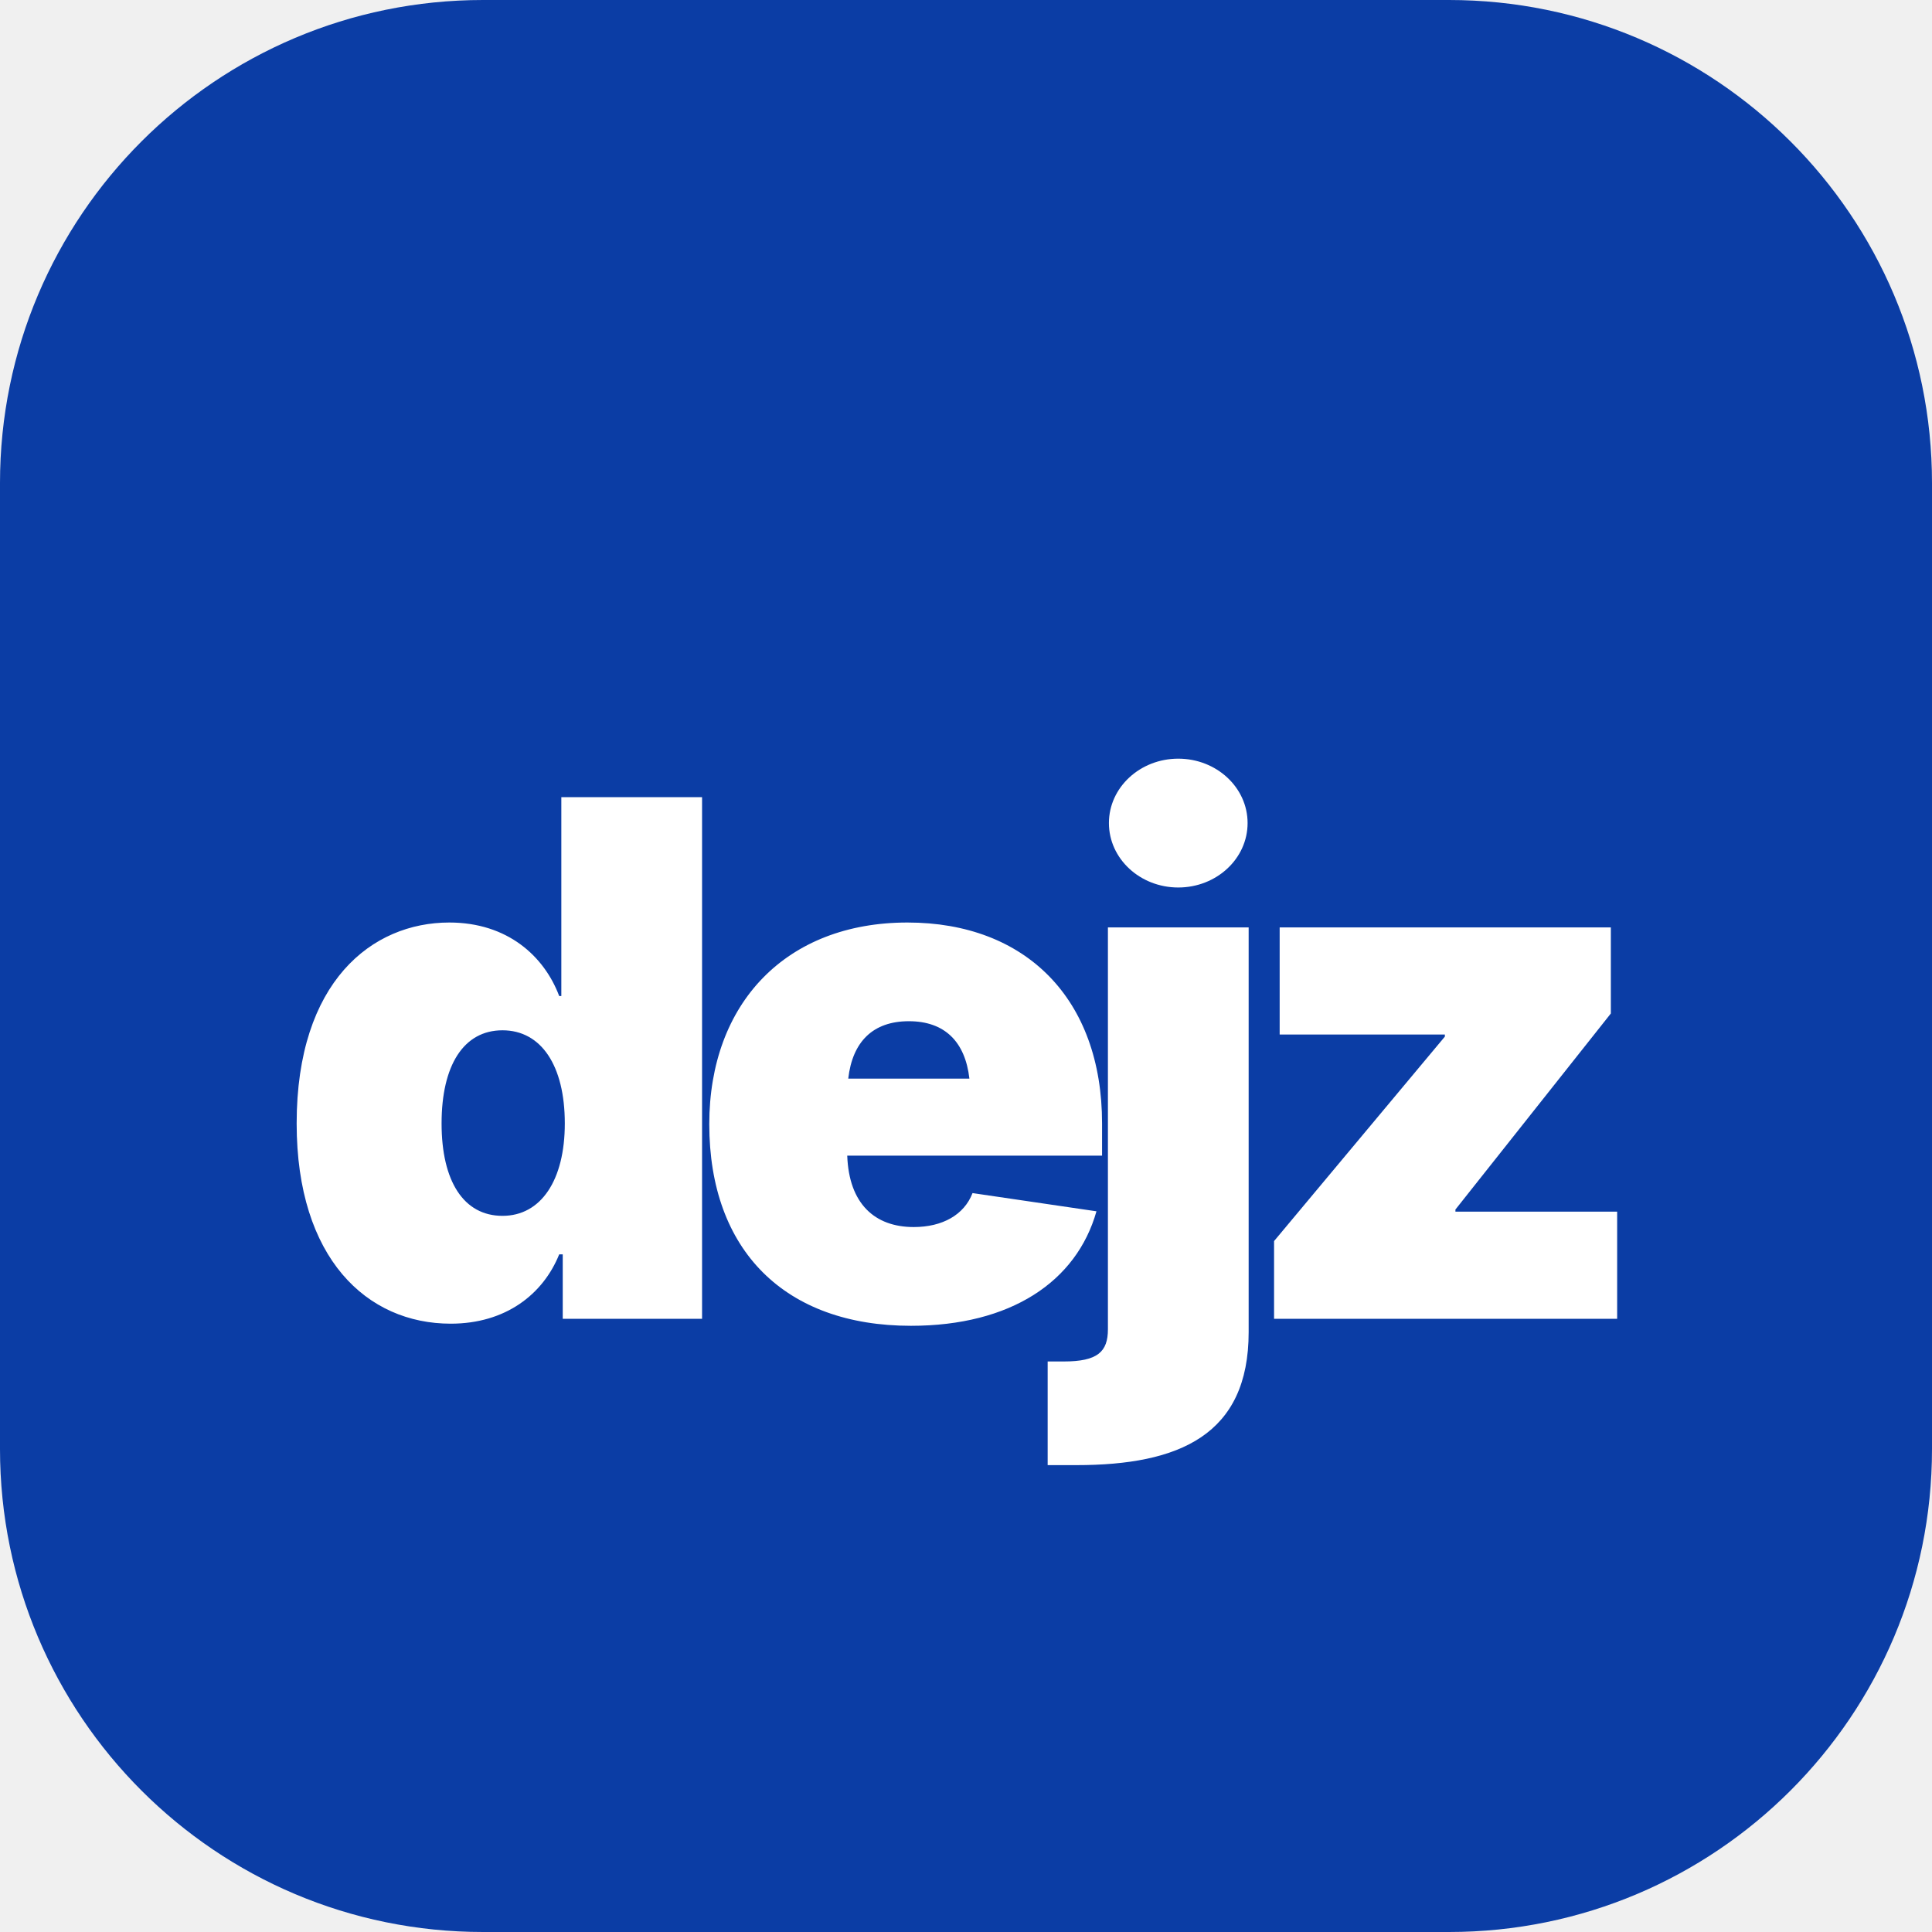
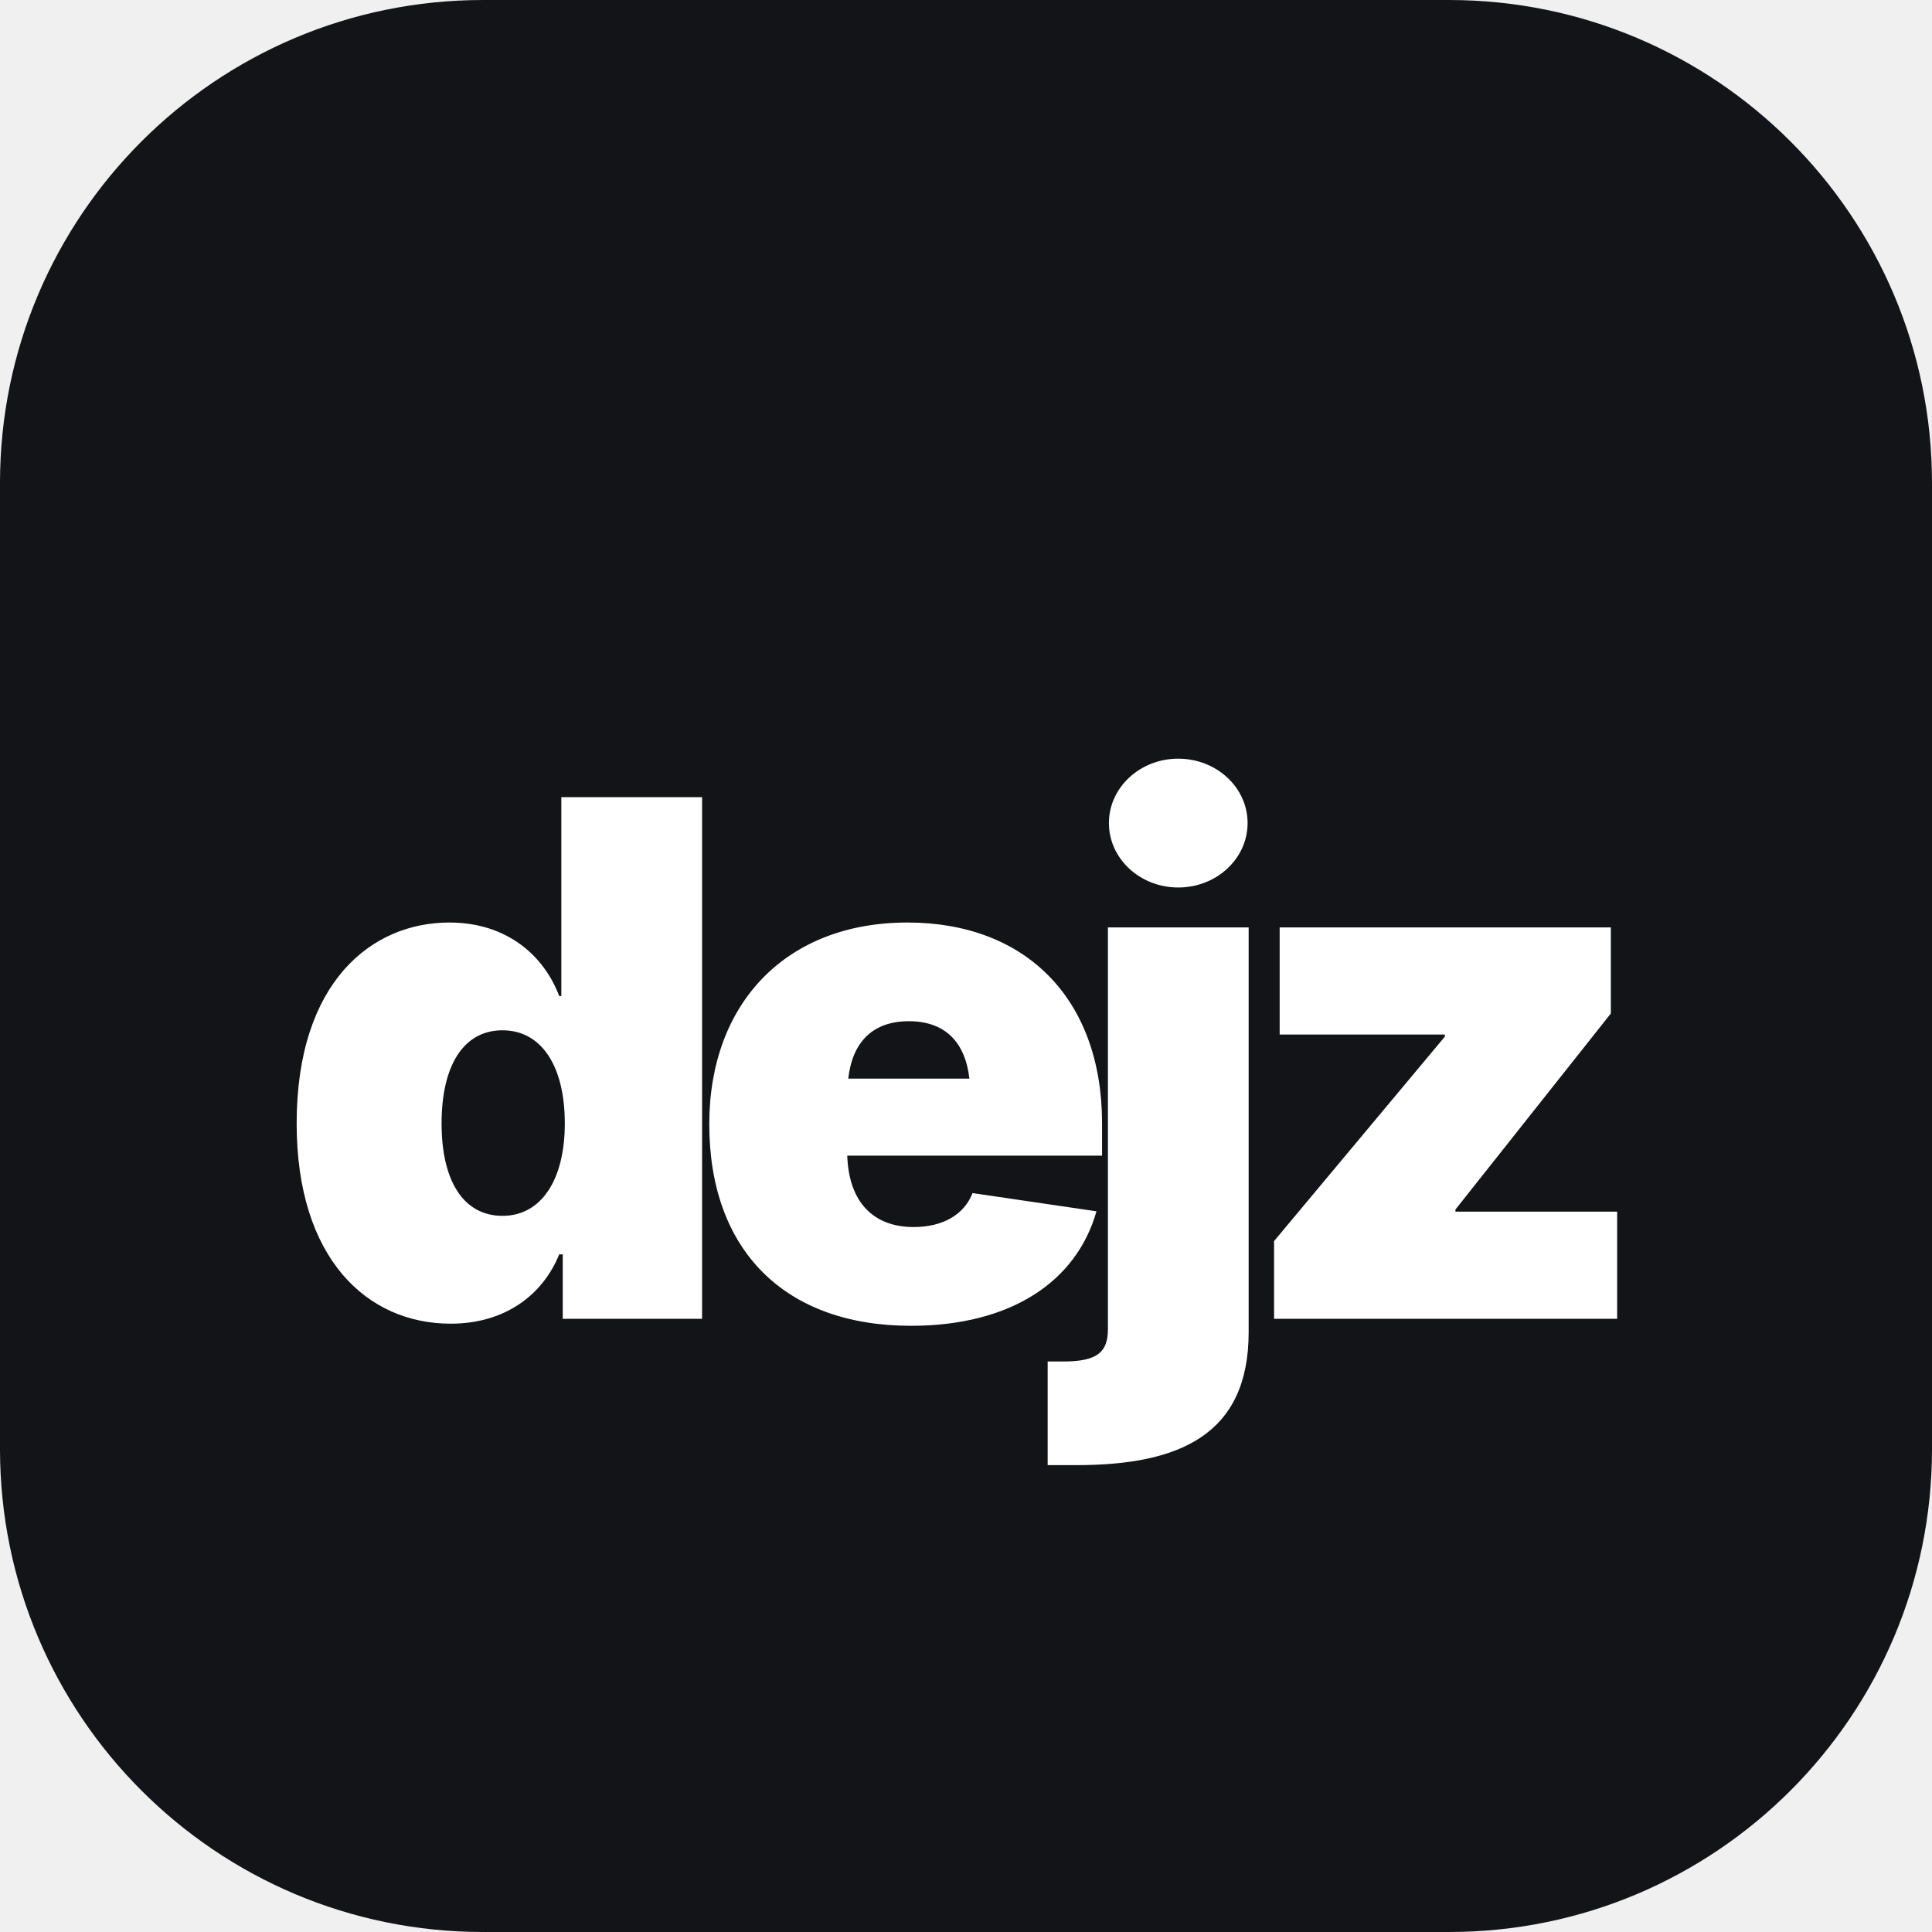
<svg xmlns="http://www.w3.org/2000/svg" width="512" height="512" viewBox="0 0 512 512">
-   <rect width="512" height="512" rx="128" fill="#0B3DA5" />
+   <rect width="512" height="512" rx="128" fill="#121417" />
  <text x="50%" y="54%" dominant-baseline="middle" text-anchor="middle" font-family="-apple-system, BlinkMacSystemFont, 'Plus Jakarta Sans', Inter, sans-serif" font-weight="900" font-size="190" fill="#FFFFFF" letter-spacing="-0.07em">dejz</text>
</svg>
